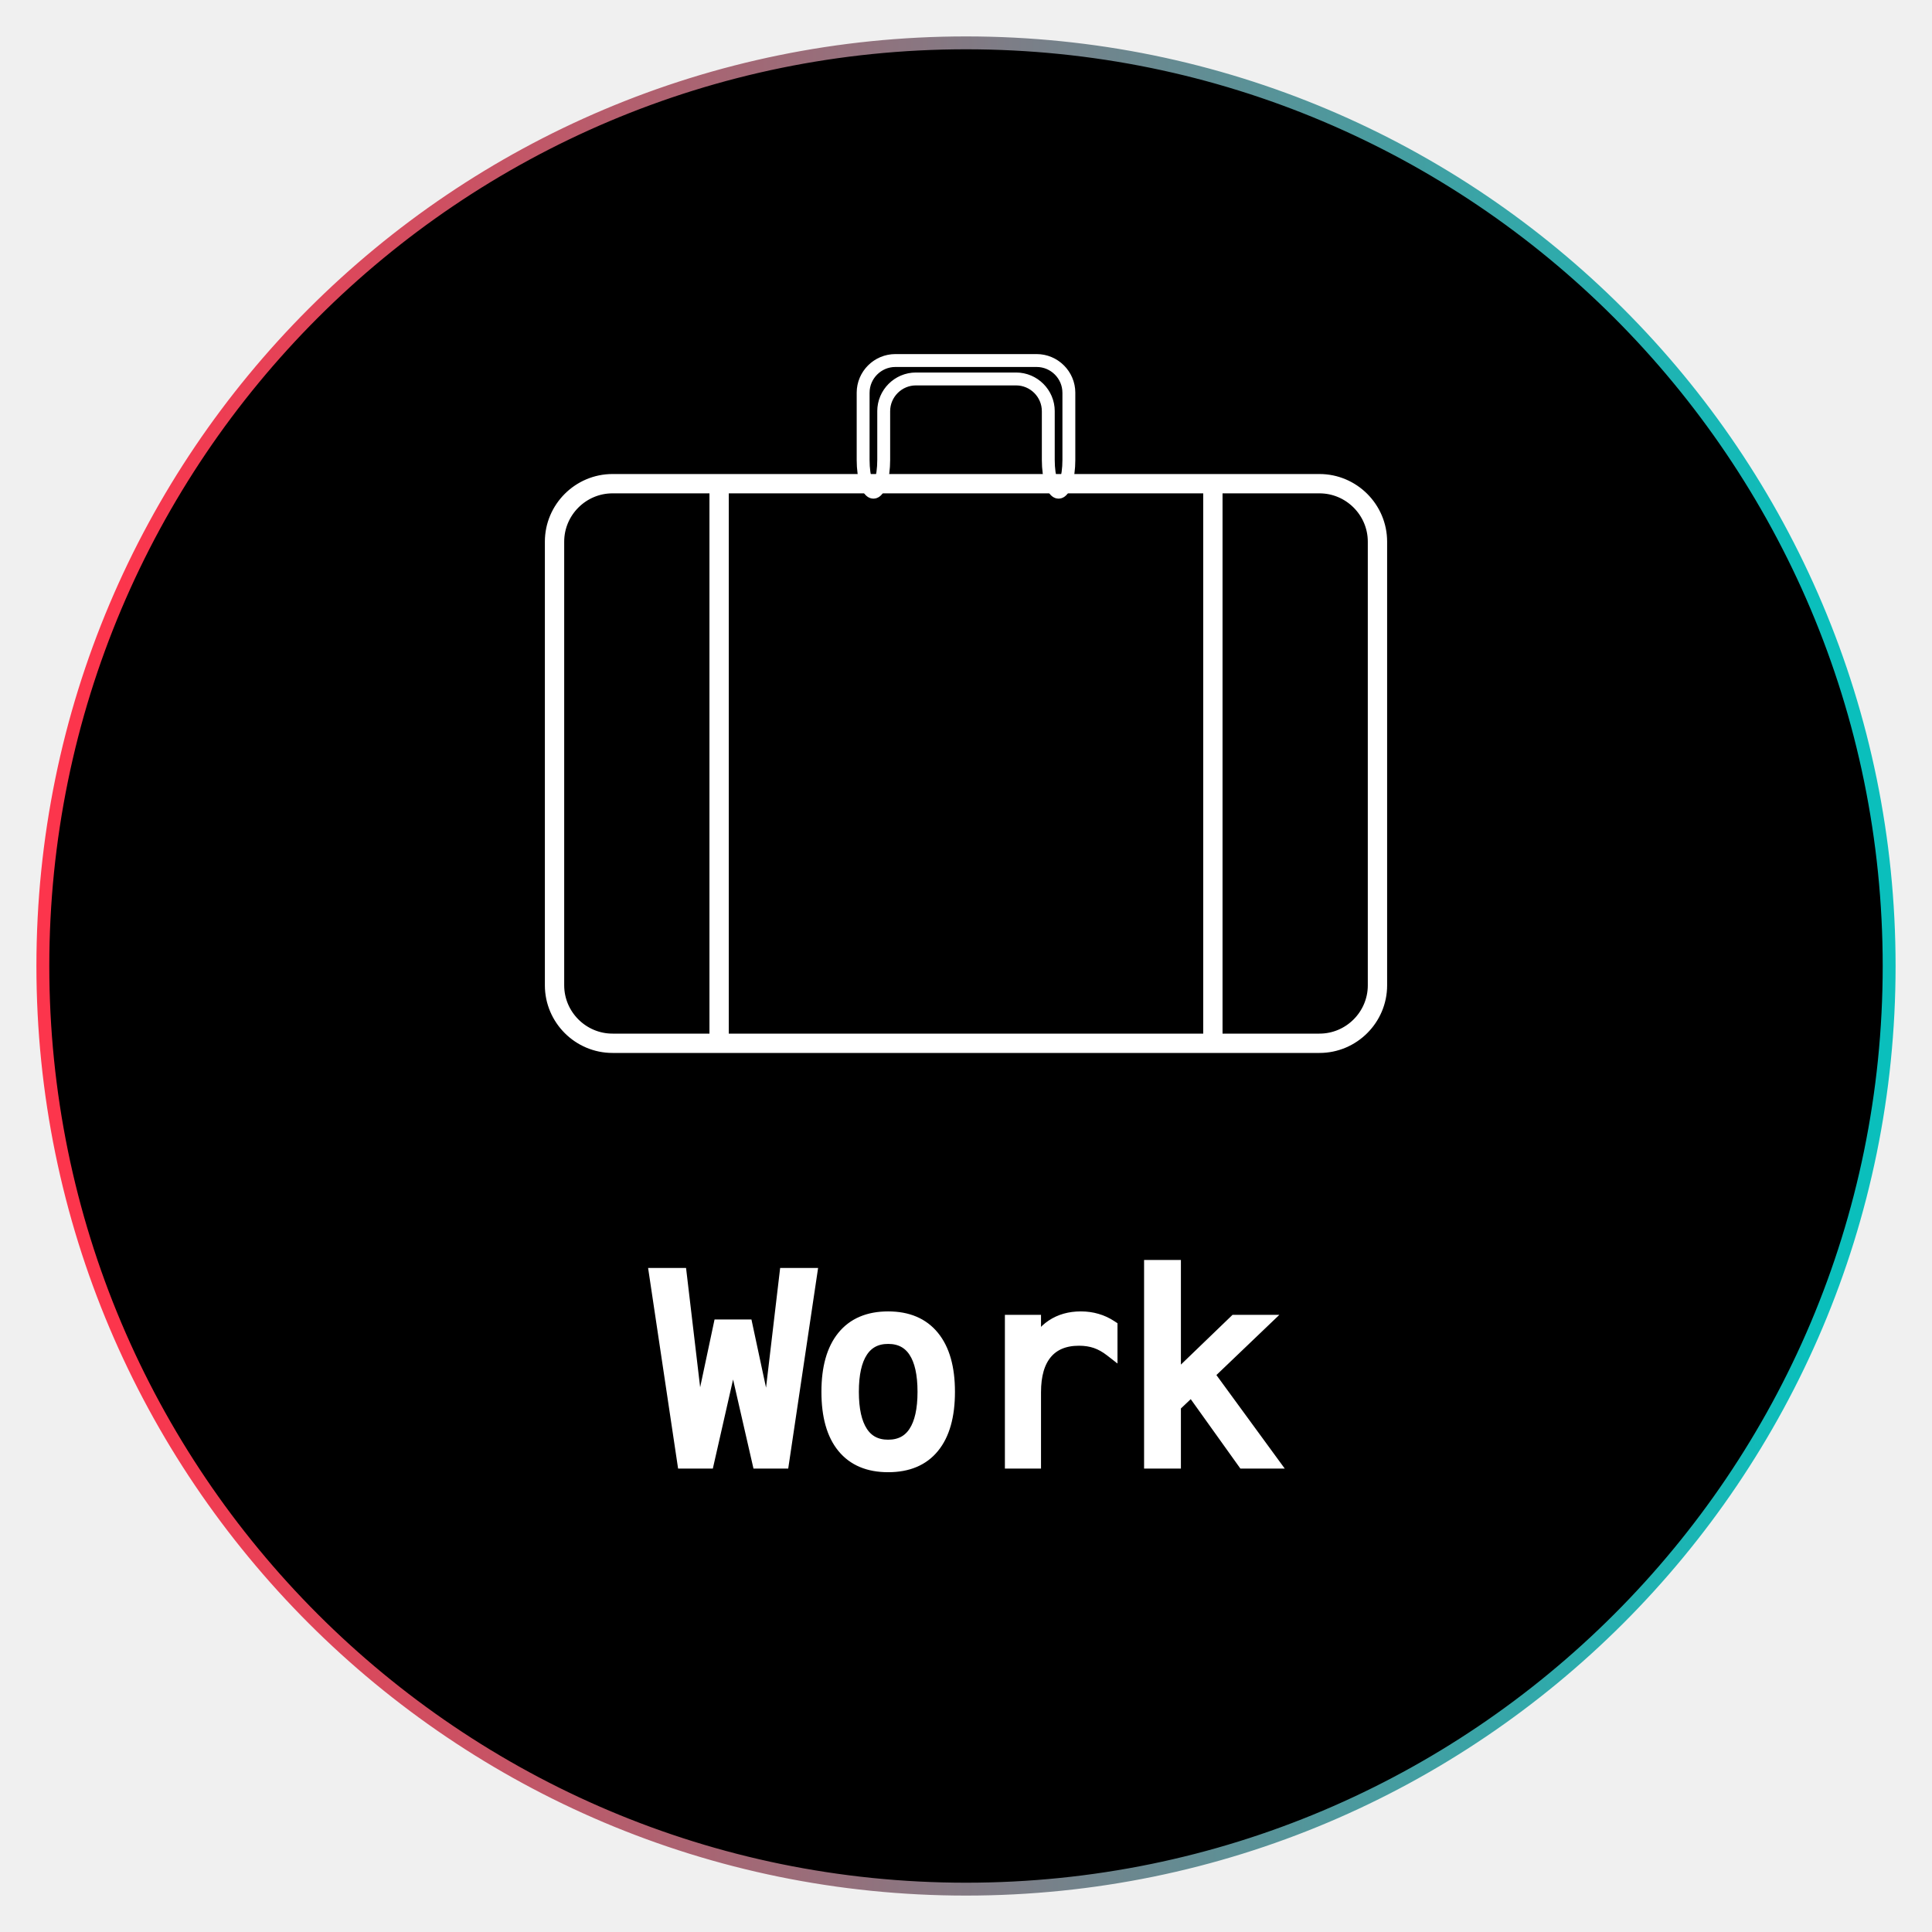
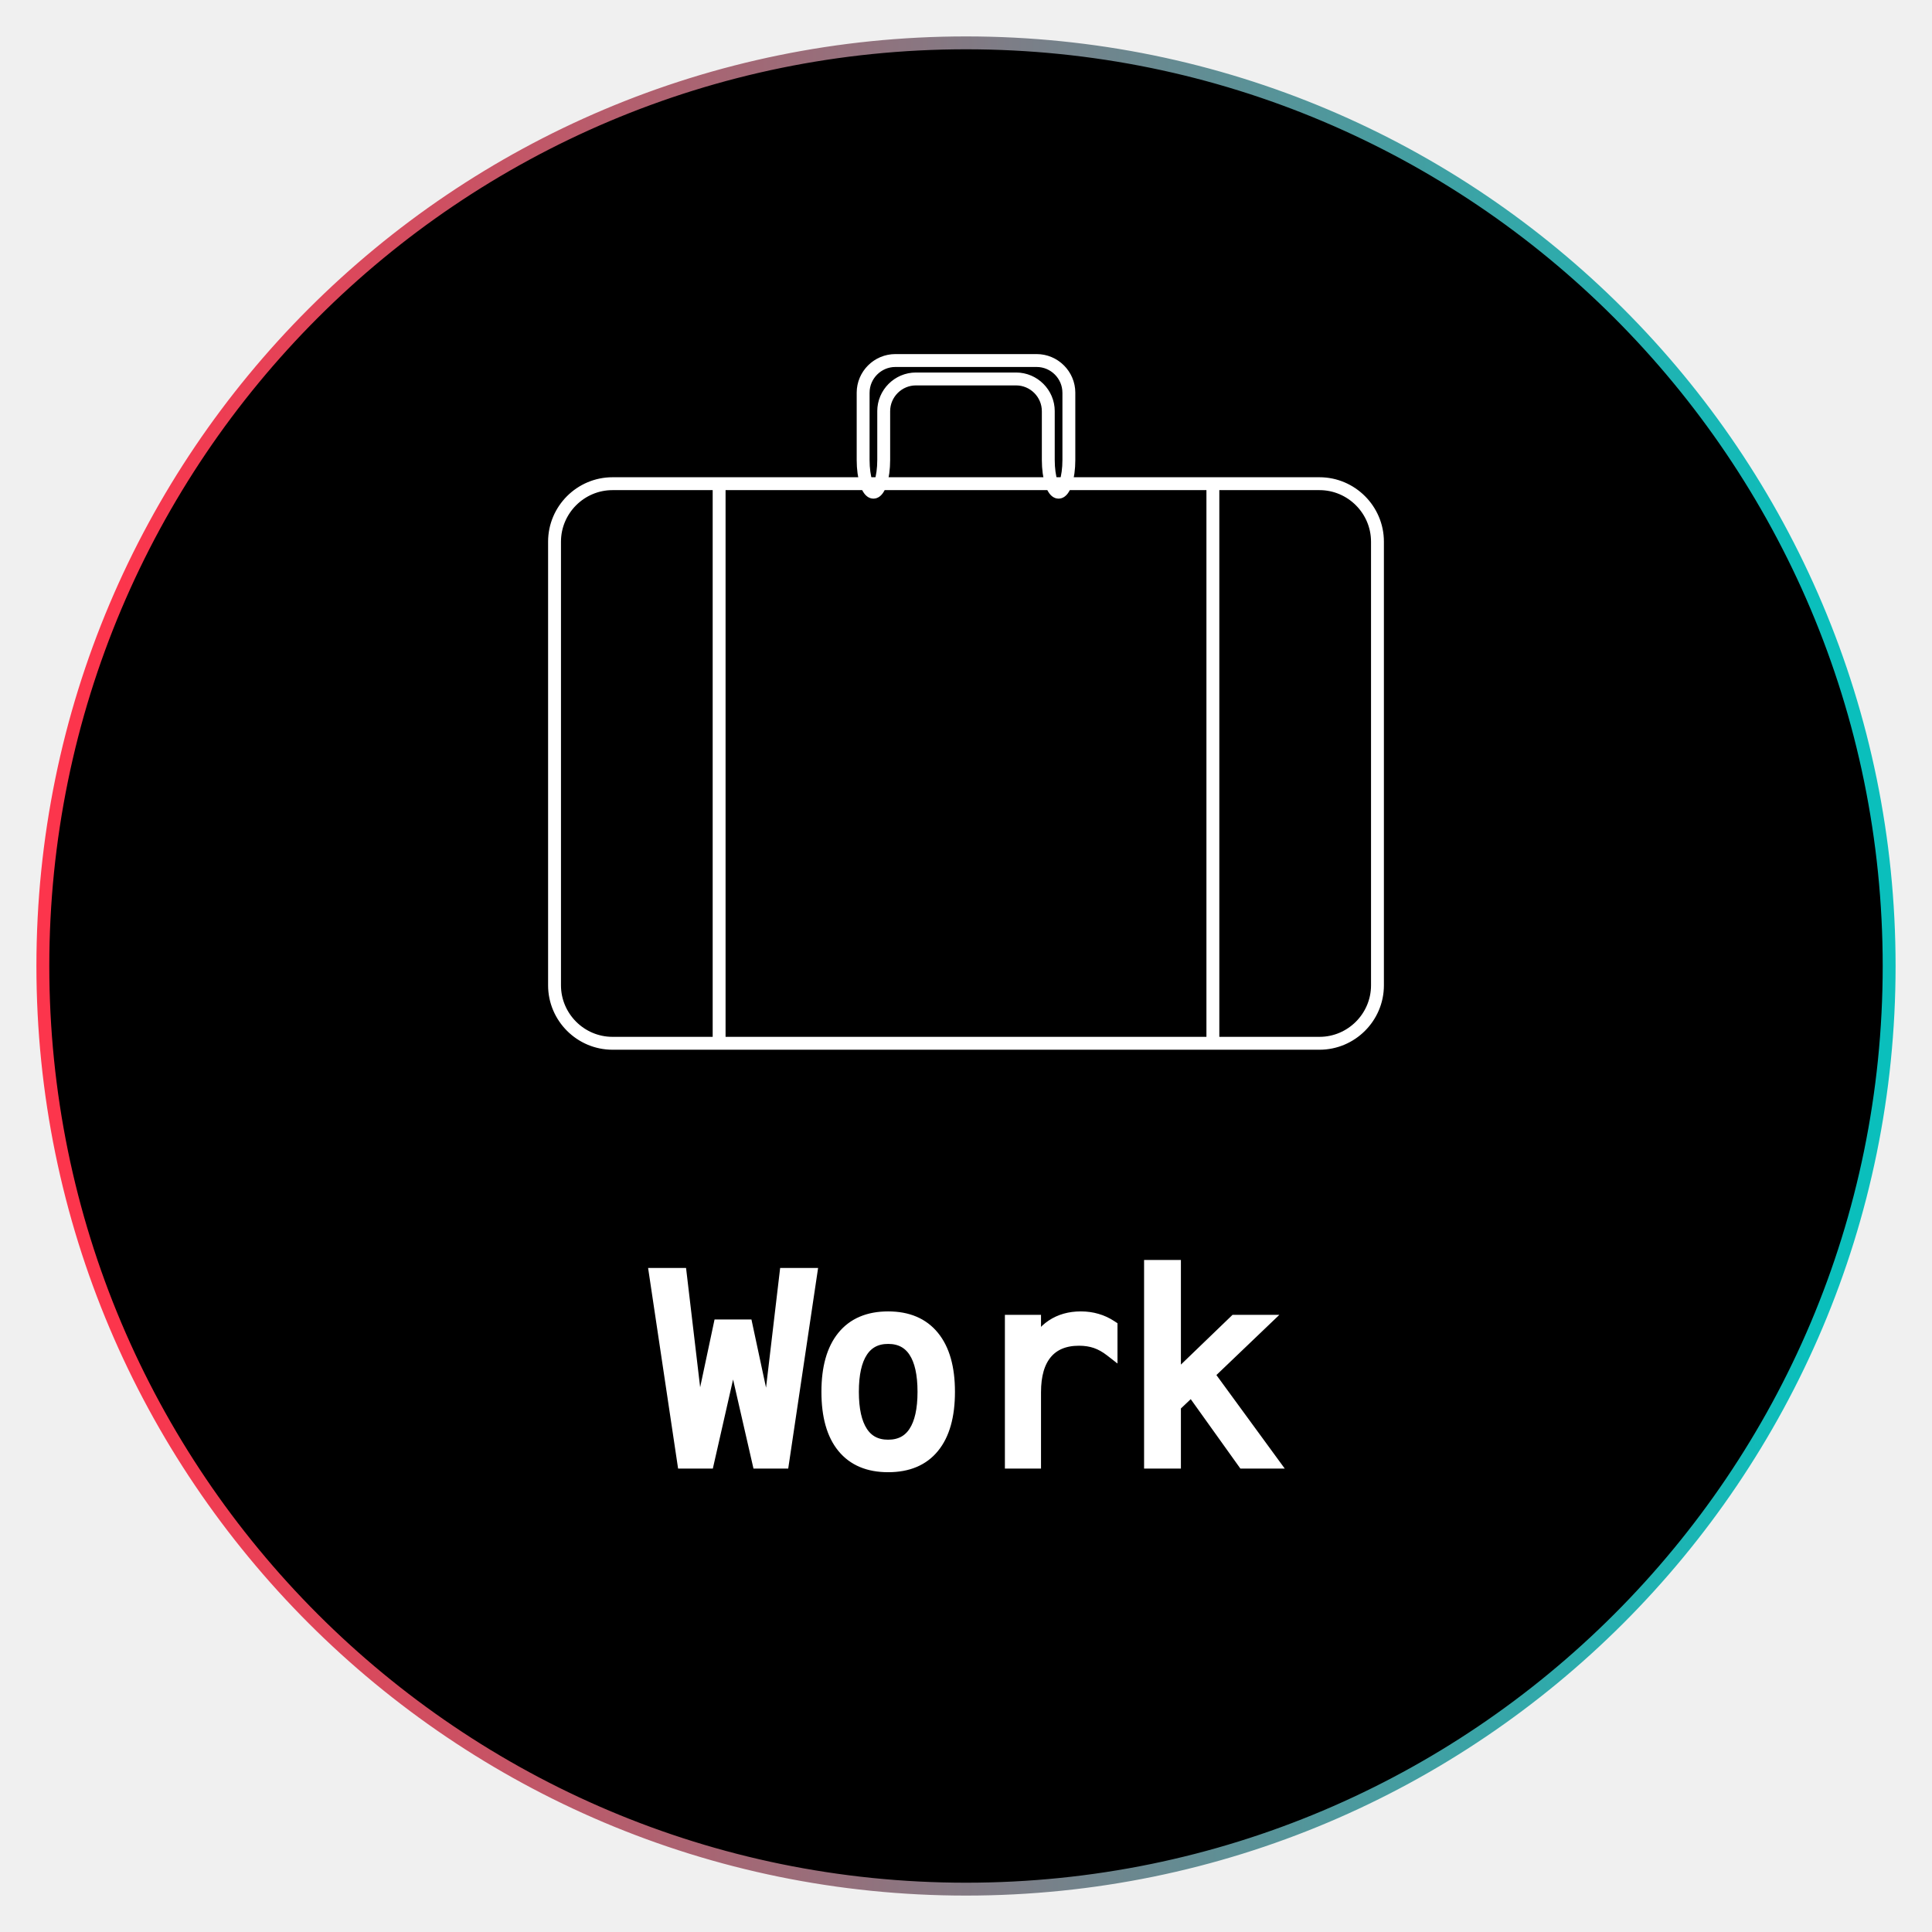
<svg xmlns="http://www.w3.org/2000/svg" version="1.1" id="work" x="0px" y="0px" width="300px" height="300px" viewBox="0 0 300 300" enable-background="new 0 0 300 300" xml:space="preserve">
  <defs>
    <style>
		@-webkit-keyframes dash {
			from {
				stroke-dashoffset: 1000;
			}
			to {
				stroke-dashoffset: 0;
			}
		}

- 		#work {
+ 		#lingkaran {
		stroke-dasharray: 1000;
			stroke-dashoffset: 0;
			stroke-width: 2;
			-webkit-animation: dash 5s ease-in-out forwards;
			-o-animation: dash 5s ease-in-out forwards;
			-moz-animation: dash 5s ease-in-out forwards;
			animation: dash 5s ease-in-out forwards;
			stroke: url(#MyGradient);
			transition: 200ms;
			transition-timing-function: ease-in-out;
			-webkit-transition: 200ms;
			-webkit-transition-timing-function: ease-in-out;
		}
+ 
+ 		#handle {
+ 		stroke-dasharray: 1000;
+ 			stroke-dashoffset: 0;
+ 			stroke-width: 2;
+ 			-webkit-animation: dash 5s ease-in-out forwards;
+ 			-o-animation: dash 5s ease-in-out forwards;
+ 			-moz-animation: dash 5s ease-in-out forwards;
+ 			animation: dash 5s ease-in-out forwards;
+ 			transition: 200ms;
+ 			transition-timing-function: ease-in-out;
+ 			-webkit-transition: 200ms;
+ 			-webkit-transition-timing-function: ease-in-out;
+ 		}
+ 
+ 		#koper {
+ 		stroke-dasharray: 1000;
+ 			stroke-dashoffset: 0;
+ 			stroke-width: 2;
+ 			-webkit-animation: dash 5s ease-in-out forwards;
+ 			-o-animation: dash 5s ease-in-out forwards;
+ 			-moz-animation: dash 5s ease-in-out forwards;
+ 			animation: dash 5s ease-in-out forwards;
+ 			transition: 200ms;
+ 			transition-timing-function: ease-in-out;
+ 			-webkit-transition: 200ms;
+ 			-webkit-transition-timing-function: ease-in-out;
+ 		}
+ 
+ 		#line_kiri {
+ 		stroke-dasharray: 1000;
+ 			stroke-dashoffset: 0;
+ 			stroke-width: 2;
+ 			-webkit-animation: dash 5s ease-in-out forwards;
+ 			-o-animation: dash 5s ease-in-out forwards;
+ 			-moz-animation: dash 5s ease-in-out forwards;
+ 			animation: dash 5s ease-in-out forwards;
+ 			transition: 200ms;
+ 			transition-timing-function: ease-in-out;
+ 			-webkit-transition: 200ms;
+ 			-webkit-transition-timing-function: ease-in-out;
+ 		}
+ 
+ 		#line_kanan {
+ 		stroke-dasharray: 1000;
+ 			stroke-dashoffset: 0;
+ 			stroke-width: 2;
+ 			-webkit-animation: dash 5s ease-in-out forwards;
+ 			-o-animation: dash 5s ease-in-out forwards;
+ 			-moz-animation: dash 5s ease-in-out forwards;
+ 			animation: dash 5s ease-in-out forwards;
+ 			transition: 200ms;
+ 			transition-timing-function: ease-in-out;
+ 			-webkit-transition: 200ms;
+ 			-webkit-transition-timing-function: ease-in-out;
+ 		}
+ 
+ 		#text {
+ 		stroke-dasharray: 1000;
+ 			stroke-dashoffset: 0;
+ 			stroke-width: 2;
+ 			-webkit-animation: dash 5s ease-in-out forwards;
+ 			-o-animation: dash 5s ease-in-out forwards;
+ 			-moz-animation: dash 5s ease-in-out forwards;
+ 			animation: dash 5s ease-in-out forwards;
+ 			transition: 200ms;
+ 			transition-timing-function: ease-in-out;
+ 			-webkit-transition: 200ms;
+ 			-webkit-transition-timing-function: ease-in-out;
+ 		}
+ 
	</style>
    <defs>
      <linearGradient id="MyGradient">
        <stop offset="5%" stop-color="#FC354C" />
        <stop offset="95%" stop-color="#0ABFBC" />
      </linearGradient>
    </defs>
  </defs>
  <g>
-     <circle id="c1" cx="150" cy="150" r="143.345" />
+     <circle id="lingkaran" cx="150" cy="150" r="143.345" />
    <g>
      <g>
-         <path id="w1" stroke="#FFFFFF" d="M139.028,55.983c-2.75,0-5,2.25-5,5v10.445c0,2.75,0.719,5,1.597,5s1.597-2.25,1.597-5v-7.583     c0-2.75,2.25-5,5-5h15.556c2.75,0,5,2.25,5,5v7.583c0,2.75,0.719,5,1.597,5c0.879,0,1.598-2.25,1.598-5V60.983c0-2.75-2.25-5-5-5     H139.028z" />
+         <path id="handle" stroke="#FFFFFF" d="M139.028,55.983c-2.75,0-5,2.25-5,5v10.445c0,2.75,0.719,5,1.597,5s1.597-2.25,1.597-5v-7.583     c0-2.75,2.25-5,5-5h15.556c2.75,0,5,2.25,5,5v7.583c0,2.75,0.719,5,1.597,5c0.879,0,1.598-2.25,1.598-5V60.983c0-2.75-2.25-5-5-5     H139.028z" />
      </g>
      <g>
-         <path id="w2" fill="none" stroke="#FFFFFF" stroke-width="3" stroke-miterlimit="10" d="M213.892,153c0,4.95-4.05,9-9,9H95.108     c-4.95,0-9-4.05-9-9V84.107c0-4.95,4.05-9,9-9h109.783c4.95,0,9,4.05,9,9V153z" />
+         <path id="koper" fill="none" stroke="#FFFFFF" stroke-width="3" stroke-miterlimit="10" d="M213.892,153c0,4.95-4.05,9-9,9H95.108     c-4.95,0-9-4.05-9-9V84.107c0-4.95,4.05-9,9-9h109.783c4.95,0,9,4.05,9,9V153z" />
      </g>
-       <line id="w3" fill="none" stroke="#FFFFFF" stroke-width="3" stroke-miterlimit="10" x1="111.665" y1="75.107" x2="111.665" y2="162" />
-       <line id="w4" fill="none" stroke="#FFFFFF" stroke-width="3" stroke-miterlimit="10" x1="188.335" y1="75.107" x2="188.335" y2="162" />
+       <line id="line_kiri" fill="none" stroke="#FFFFFF" stroke-width="3" stroke-miterlimit="10" x1="111.665" y1="75.107" x2="111.665" y2="162" />
+       <line id="line_kanan" fill="none" stroke="#FFFFFF" stroke-width="3" stroke-miterlimit="10" x1="188.335" y1="75.107" x2="188.335" y2="162" />
    </g>
-     <text id="t1_1_" transform="matrix(1 0 0 1 101.7969 227.041)" fill="#FFFFFF" stroke="#FFFFFF" font-family="'Lucida Console', Monaco, monospace" font-size="40">Work</text>
+     <text id="text" transform="matrix(1 0 0 1 101.7969 227.041)" fill="#FFFFFF" stroke="#FFFFFF" font-family="'Lucida Console', Monaco, monospace" font-size="40">Work</text>
  </g>
</svg>
